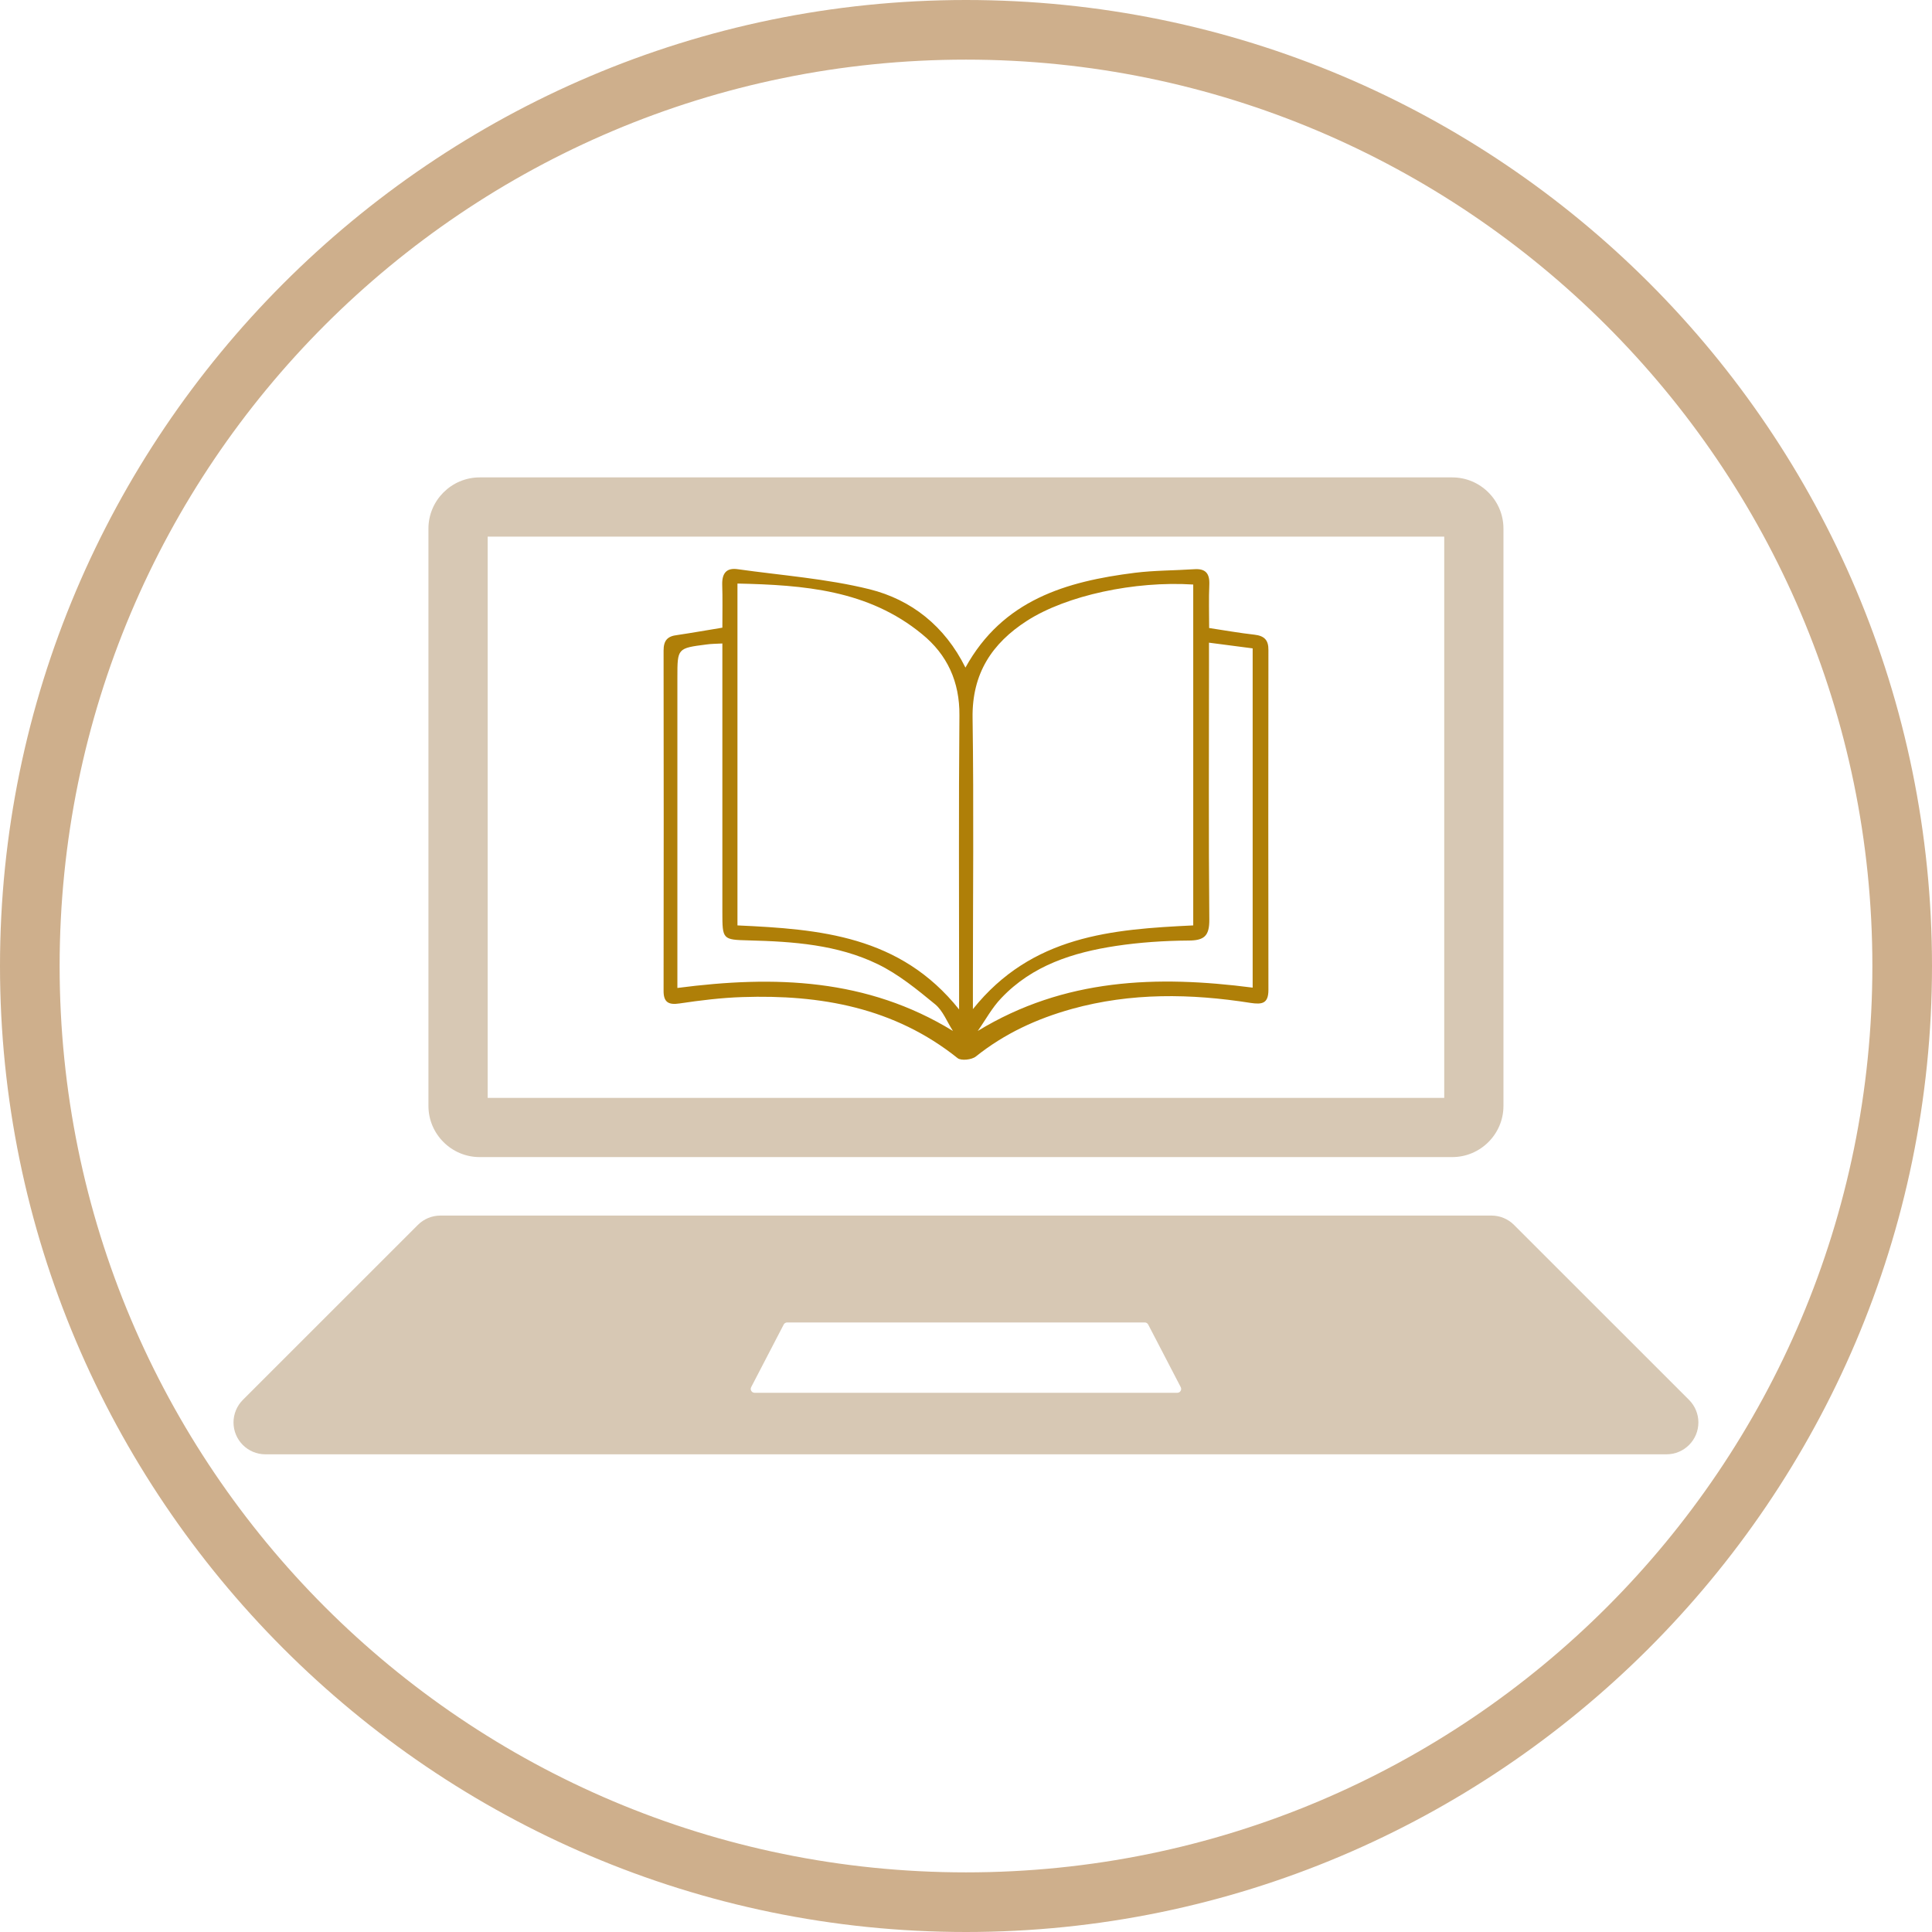
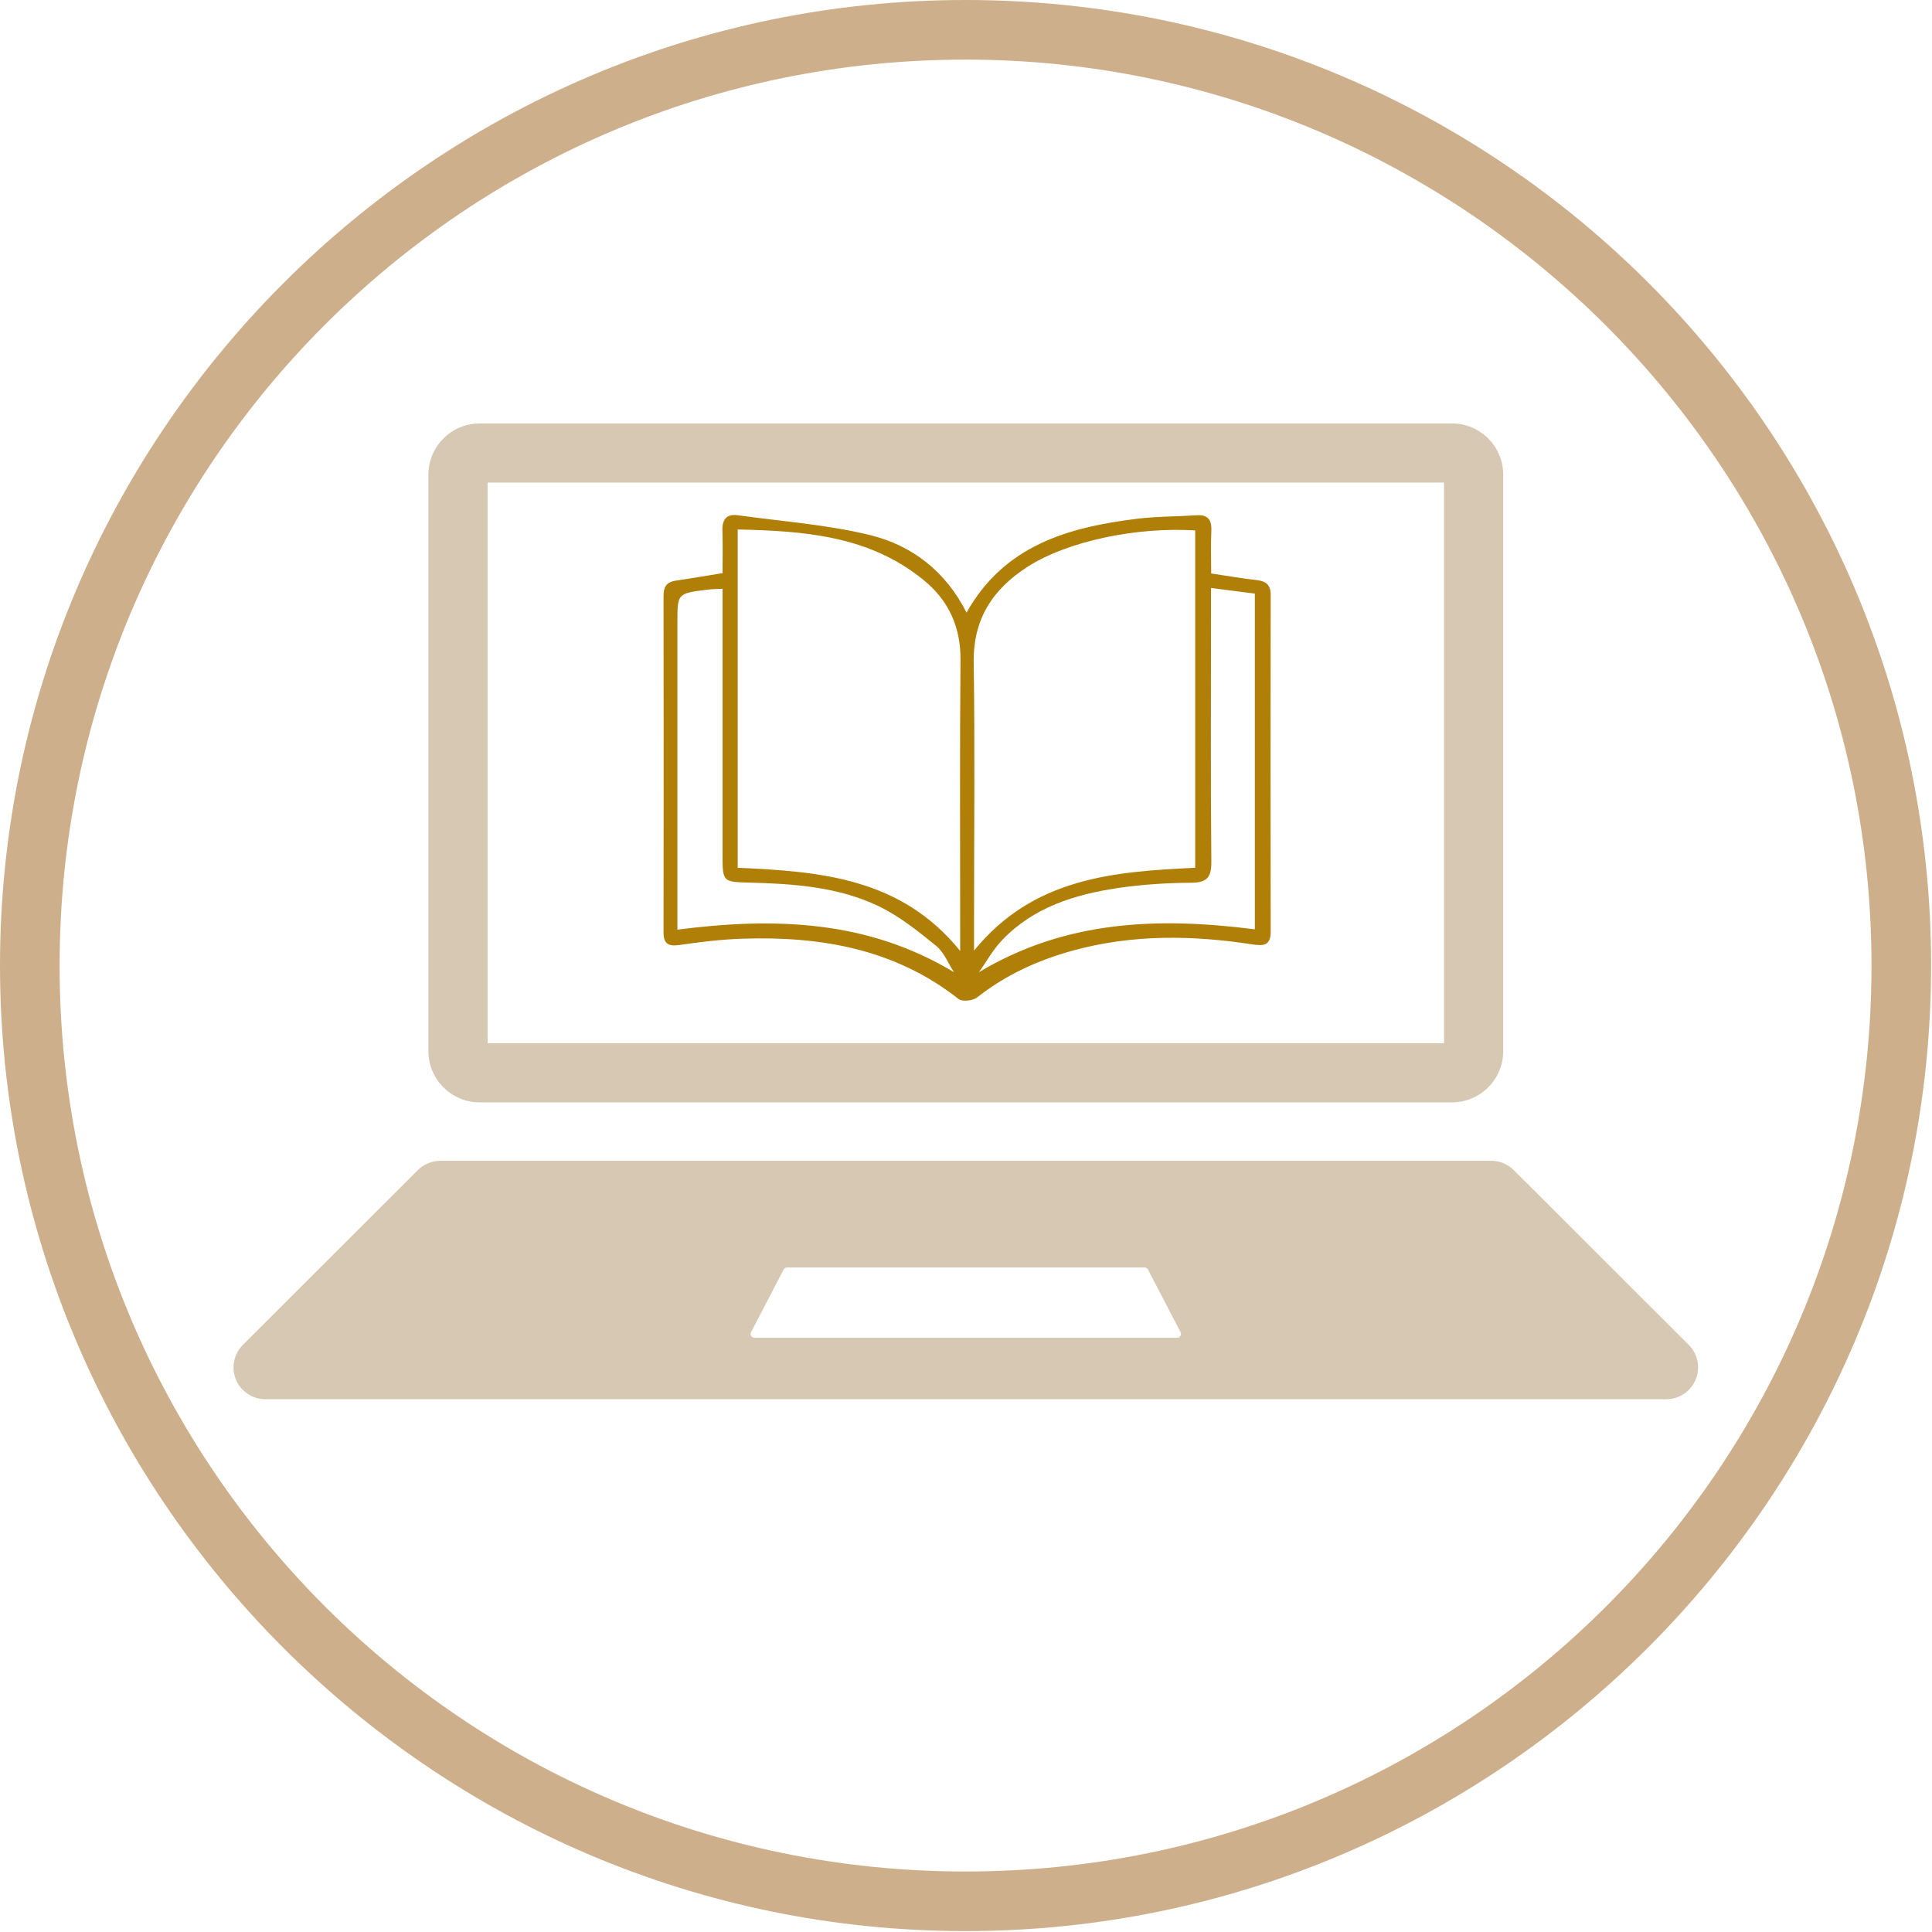
<svg xmlns="http://www.w3.org/2000/svg" width="500" zoomAndPan="magnify" viewBox="0 0 375 375" height="500" preserveAspectRatio="xMidYMid meet" version="1.0">
  <defs>
-     <clipPath id="c490965916">
-       <path d="M 45.324 235.375 L 329.656 235.375 L 329.656 282.281 L 45.324 282.281 Z M 45.324 235.375 " clip-rule="nonzero" />
+     <clipPath id="2e52e47475">
+       <path d="M 0 0 L 374.824 0 L 374.824 374.824 L 0 374.824 Z M 0 0 " clip-rule="nonzero" />
    </clipPath>
-     <clipPath id="2d16150b4f">
-       <path d="M 83 92.598 L 292 92.598 L 292 225 L 83 225 Z M 83 92.598 " clip-rule="nonzero" />
+     <clipPath id="29a3ebbbf1">
+       <path d="M 45.324 225 L 329.602 225 L 329.602 271.59 L 45.324 271.59 Z M 45.324 225 " clip-rule="nonzero" />
    </clipPath>
-     <clipPath id="c0508b3fcf">
-       <path d="M 128.754 110.168 L 246.246 110.168 L 246.246 205.926 L 128.754 205.926 Z M 128.754 110.168 " clip-rule="nonzero" />
+     <clipPath id="d1190fff02">
+       <path d="M 83 82.133 L 292 82.133 L 292 214 L 83 214 Z M 83 82.133 " clip-rule="nonzero" />
+     </clipPath>
+     <clipPath id="426de5a0a5">
+       <path d="M 128.754 99.703 L 246.676 99.703 L 246.676 194.461 L 128.754 194.461 Z M 128.754 99.703 " clip-rule="nonzero" />
    </clipPath>
  </defs>
-   <rect x="-37.5" width="450" fill="none" y="-37.5" height="450" fill-opacity="1" />
-   <rect x="-37.5" width="450" fill="none" y="-37.5" height="450" fill-opacity="1" />
-   <rect x="-37.5" width="450" fill="none" y="-37.5" height="450" fill-opacity="1" />
-   <path fill="#ceaf8c" d="M 187.5 375 C 83.91 375 0 290.508 0 187.5 C 0 84.492 83.91 0 187.5 0 C 291.09 0 375 83.91 375 187.5 C 375 291.09 290.508 375 187.5 375 Z M 187.5 11.574 C 90.277 11.574 11.574 90.277 11.574 187.5 C 11.574 284.723 90.277 363.426 187.5 363.426 C 284.723 363.426 363.426 284.723 363.426 187.5 C 363.426 90.277 284.145 11.574 187.5 11.574 Z M 187.5 11.574 " fill-opacity="1" fill-rule="nonzero" />
-   <g clip-path="url(#c490965916)">
-     <path fill="#d7c8b4" d="M 228.512 270.34 L 146.469 270.34 C 145.906 270.34 145.543 269.746 145.801 269.246 L 152.117 257.09 C 152.246 256.844 152.504 256.688 152.785 256.688 L 222.195 256.688 C 222.477 256.688 222.734 256.844 222.863 257.09 L 229.18 269.246 C 229.438 269.746 229.074 270.34 228.512 270.34 Z M 327.844 271.719 L 293.867 237.754 C 292.707 236.59 291.137 235.941 289.492 235.941 L 85.488 235.941 C 83.844 235.941 82.273 236.59 81.109 237.754 L 47.137 271.719 C 45.977 272.883 45.324 274.453 45.324 276.094 C 45.324 279.512 48.094 282.281 51.512 282.281 L 323.469 282.281 C 326.887 282.281 329.656 279.512 329.656 276.094 C 329.656 274.453 329.004 272.883 327.844 271.719 " fill-opacity="1" fill-rule="nonzero" />
+   <g clip-path="url(#2e52e47475)">
+     <path fill="#ceaf8c" d="M 187.414 374.824 C 83.871 374.824 0 290.375 0 187.414 C 0 84.453 83.871 0 187.414 0 C 290.953 0 374.824 83.871 374.824 187.414 C 374.824 290.953 290.375 374.824 187.414 374.824 Z M 187.414 11.57 C 90.234 11.57 11.57 90.234 11.57 187.414 C 11.57 284.59 90.234 363.258 187.414 363.258 C 284.59 363.258 363.258 284.59 363.258 187.414 C 363.258 90.234 284.012 11.57 187.414 11.57 Z M 187.414 11.57 " fill-opacity="1" fill-rule="nonzero" />
  </g>
-   <g clip-path="url(#2d16150b4f)">
-     <path fill="#d7c8b4" d="M 281.887 92.664 L 93.094 92.664 C 87.629 92.664 83.16 97.133 83.16 102.594 L 83.16 214.66 C 83.16 220.121 87.629 224.59 93.094 224.59 L 281.887 224.59 C 287.352 224.59 291.82 220.121 291.82 214.66 L 291.82 102.594 C 291.82 97.133 287.352 92.664 281.887 92.664 Z M 280.324 104.156 L 280.324 213.098 L 94.656 213.098 L 94.656 104.156 L 280.324 104.156 " fill-opacity="1" fill-rule="nonzero" />
+   <g clip-path="url(#29a3ebbbf1)">
+     <path fill="#d7c8b4" d="M 228.477 259.664 L 146.449 259.664 C 145.887 259.664 145.523 259.07 145.785 258.57 L 152.098 246.43 C 152.227 246.18 152.484 246.023 152.766 246.023 L 222.164 246.023 C 222.445 246.023 222.703 246.18 222.828 246.43 L 229.145 258.57 C 229.402 259.07 229.043 259.664 228.477 259.664 Z M 327.789 261.043 L 293.82 227.113 C 292.664 225.953 291.09 225.305 289.449 225.305 L 85.48 225.305 C 83.84 225.305 82.266 225.953 81.105 227.113 L 47.137 261.043 C 45.977 262.203 45.324 263.773 45.324 265.41 C 45.324 268.824 48.094 271.59 51.512 271.59 L 323.418 271.59 C 326.832 271.59 329.602 268.824 329.602 265.41 C 329.602 263.773 328.953 262.203 327.789 261.043 " fill-opacity="1" fill-rule="nonzero" />
  </g>
-   <g clip-path="url(#c0508b3fcf)">
-     <path fill="#af7f08" d="M 140.211 121.832 C 140.211 118.895 140.273 116.145 140.18 113.395 C 140.148 111.211 141.062 110.168 143.203 110.484 C 151.746 111.688 160.445 112.316 168.766 114.371 C 176.895 116.395 183.387 121.516 187.391 129.578 C 194.668 116.395 206.992 112.855 220.262 111.18 C 224.074 110.707 227.949 110.738 231.797 110.484 C 234.004 110.328 234.82 111.305 234.727 113.488 C 234.602 116.238 234.695 118.988 234.695 121.898 C 237.816 122.371 240.652 122.875 243.488 123.191 C 245.379 123.414 246.23 124.203 246.199 126.195 C 246.168 148.168 246.168 170.137 246.199 192.141 C 246.199 194.828 244.938 194.984 242.762 194.668 C 231.133 192.836 219.535 192.648 208.031 195.84 C 201.227 197.738 194.984 200.613 189.406 205.07 C 188.617 205.703 186.57 205.926 185.875 205.387 C 173.586 195.555 159.246 193.027 144.117 193.531 C 140.051 193.66 135.957 194.164 131.922 194.766 C 129.684 195.113 128.77 194.48 128.801 192.234 C 128.832 170.266 128.832 148.293 128.801 126.289 C 128.801 124.332 129.527 123.477 131.48 123.258 C 134.285 122.844 137.09 122.34 140.211 121.832 Z M 143.141 179.621 C 159.121 180.348 174.719 181.582 186.16 195.934 C 186.16 193.973 186.16 192.836 186.16 191.699 C 186.16 174.09 186.066 156.48 186.223 138.871 C 186.285 132.328 183.859 127.051 178.945 123.066 C 168.512 114.5 156.031 113.551 143.141 113.266 C 143.141 135.555 143.141 157.336 143.141 179.621 Z M 231.605 179.621 C 231.605 157.273 231.605 135.363 231.605 113.457 C 220.199 112.73 207.023 115.574 199.367 120.473 C 192.527 124.867 188.648 130.75 188.777 139.348 C 189.027 156.609 188.84 173.898 188.84 191.16 C 188.84 192.52 188.84 193.848 188.84 195.871 C 200.312 181.551 215.848 180.379 231.605 179.621 Z M 234.664 124.742 C 234.664 126.605 234.664 127.902 234.664 129.199 C 234.664 145.605 234.57 162.047 234.727 178.453 C 234.758 181.676 233.75 182.562 230.629 182.562 C 225.965 182.594 221.238 182.91 216.605 183.605 C 208.285 184.871 200.375 187.367 194.355 193.723 C 192.559 195.586 191.297 197.957 189.785 200.105 C 206.613 189.863 224.547 189.297 243.141 191.699 C 243.141 169.633 243.141 147.852 243.141 125.848 C 240.398 125.5 237.785 125.152 234.664 124.742 Z M 184.965 200.105 C 183.828 198.367 183.039 196.188 181.496 194.922 C 177.996 192.047 174.406 189.105 170.371 187.145 C 162.555 183.352 153.949 182.75 145.379 182.531 C 140.242 182.402 140.211 182.371 140.211 177.031 C 140.211 160.969 140.211 144.91 140.211 128.852 C 140.211 127.555 140.211 126.289 140.211 124.898 C 138.855 124.965 138.004 124.965 137.152 125.09 C 131.48 125.816 131.48 125.816 131.48 131.477 C 131.48 150.191 131.48 168.906 131.48 187.621 C 131.48 188.883 131.48 190.148 131.48 191.762 C 150.391 189.297 168.289 189.895 184.965 200.105 Z M 184.965 200.105 " fill-opacity="1" fill-rule="nonzero" />
+   <g clip-path="url(#d1190fff02)">
+     <path fill="#d7c8b4" d="M 281.844 82.191 L 93.082 82.191 C 87.621 82.191 83.152 86.656 83.152 92.113 L 83.152 204.051 C 83.152 209.504 87.621 213.969 93.082 213.969 L 281.844 213.969 C 287.305 213.969 291.773 209.504 291.773 204.051 L 291.773 92.113 C 291.773 86.656 287.305 82.191 281.844 82.191 Z M 280.281 93.672 L 280.281 202.488 L 94.648 202.488 L 94.648 93.672 L 280.281 93.672 " fill-opacity="1" fill-rule="nonzero" />
+   </g>
+   <g clip-path="url(#426de5a0a5)">
+     <path fill="#af7f08" d="M 140.246 111.246 C 140.246 108.336 140.309 105.617 140.215 102.895 C 140.184 100.734 141.102 99.703 143.25 100.016 C 151.824 101.203 160.555 101.832 168.906 103.863 C 177.07 105.867 183.586 110.934 187.605 118.91 C 194.914 105.867 207.281 102.363 220.602 100.703 C 224.43 100.234 228.32 100.266 232.18 100.016 C 234.395 99.859 235.215 100.828 235.121 102.988 C 234.996 105.711 235.09 108.43 235.09 111.309 C 238.223 111.777 241.07 112.277 243.918 112.594 C 245.812 112.812 246.668 113.594 246.637 115.562 C 246.605 137.305 246.605 159.051 246.637 180.824 C 246.637 183.48 245.371 183.637 243.188 183.324 C 231.516 181.512 219.875 181.324 208.324 184.484 C 201.492 186.359 195.23 189.207 189.629 193.617 C 188.84 194.242 186.781 194.461 186.086 193.93 C 173.75 184.203 159.355 181.699 144.168 182.199 C 140.086 182.324 135.977 182.824 131.926 183.418 C 129.68 183.762 128.762 183.137 128.793 180.918 C 128.824 159.176 128.824 137.43 128.793 115.656 C 128.793 113.719 129.52 112.875 131.484 112.656 C 134.297 112.246 137.113 111.746 140.246 111.246 Z M 143.188 168.434 C 159.227 169.152 174.887 170.375 186.371 184.578 C 186.371 182.637 186.371 181.512 186.371 180.383 C 186.371 162.961 186.277 145.535 186.434 128.109 C 186.496 121.633 184.062 116.41 179.125 112.469 C 168.656 103.988 156.129 103.051 143.188 102.77 C 143.188 124.824 143.188 146.379 143.188 168.434 Z M 231.988 168.434 C 231.988 146.316 231.988 124.637 231.988 102.957 C 220.539 102.238 207.312 105.051 199.625 109.902 C 192.762 114.25 188.871 120.07 188.996 128.578 C 189.25 145.66 189.059 162.773 189.059 179.852 C 189.059 181.199 189.059 182.512 189.059 184.516 C 200.574 170.344 216.172 169.184 231.988 168.434 Z M 235.059 114.125 C 235.059 115.973 235.059 117.254 235.059 118.535 C 235.059 134.773 234.965 151.039 235.121 167.277 C 235.152 170.469 234.141 171.344 231.008 171.344 C 226.328 171.375 221.582 171.688 216.93 172.375 C 208.578 173.629 200.637 176.098 194.598 182.387 C 192.793 184.234 191.527 186.578 190.008 188.707 C 206.902 178.57 224.902 178.008 243.566 180.383 C 243.566 158.547 243.566 136.992 243.566 115.219 C 240.816 114.875 238.191 114.531 235.059 114.125 Z M 185.168 188.707 C 184.031 186.984 183.238 184.828 181.688 183.574 C 178.176 180.73 174.57 177.82 170.52 175.879 C 162.676 172.125 154.039 171.531 145.434 171.312 C 140.277 171.188 140.246 171.156 140.246 165.867 C 140.246 149.977 140.246 134.086 140.246 118.191 C 140.246 116.91 140.246 115.656 140.246 114.281 C 138.887 114.344 138.031 114.344 137.176 114.469 C 131.484 115.188 131.484 115.188 131.484 120.789 C 131.484 139.309 131.484 157.828 131.484 176.348 C 131.484 177.602 131.484 178.852 131.484 180.445 C 150.465 178.008 168.434 178.602 185.168 188.707 Z M 185.168 188.707 " fill-opacity="1" fill-rule="nonzero" />
  </g>
</svg>
